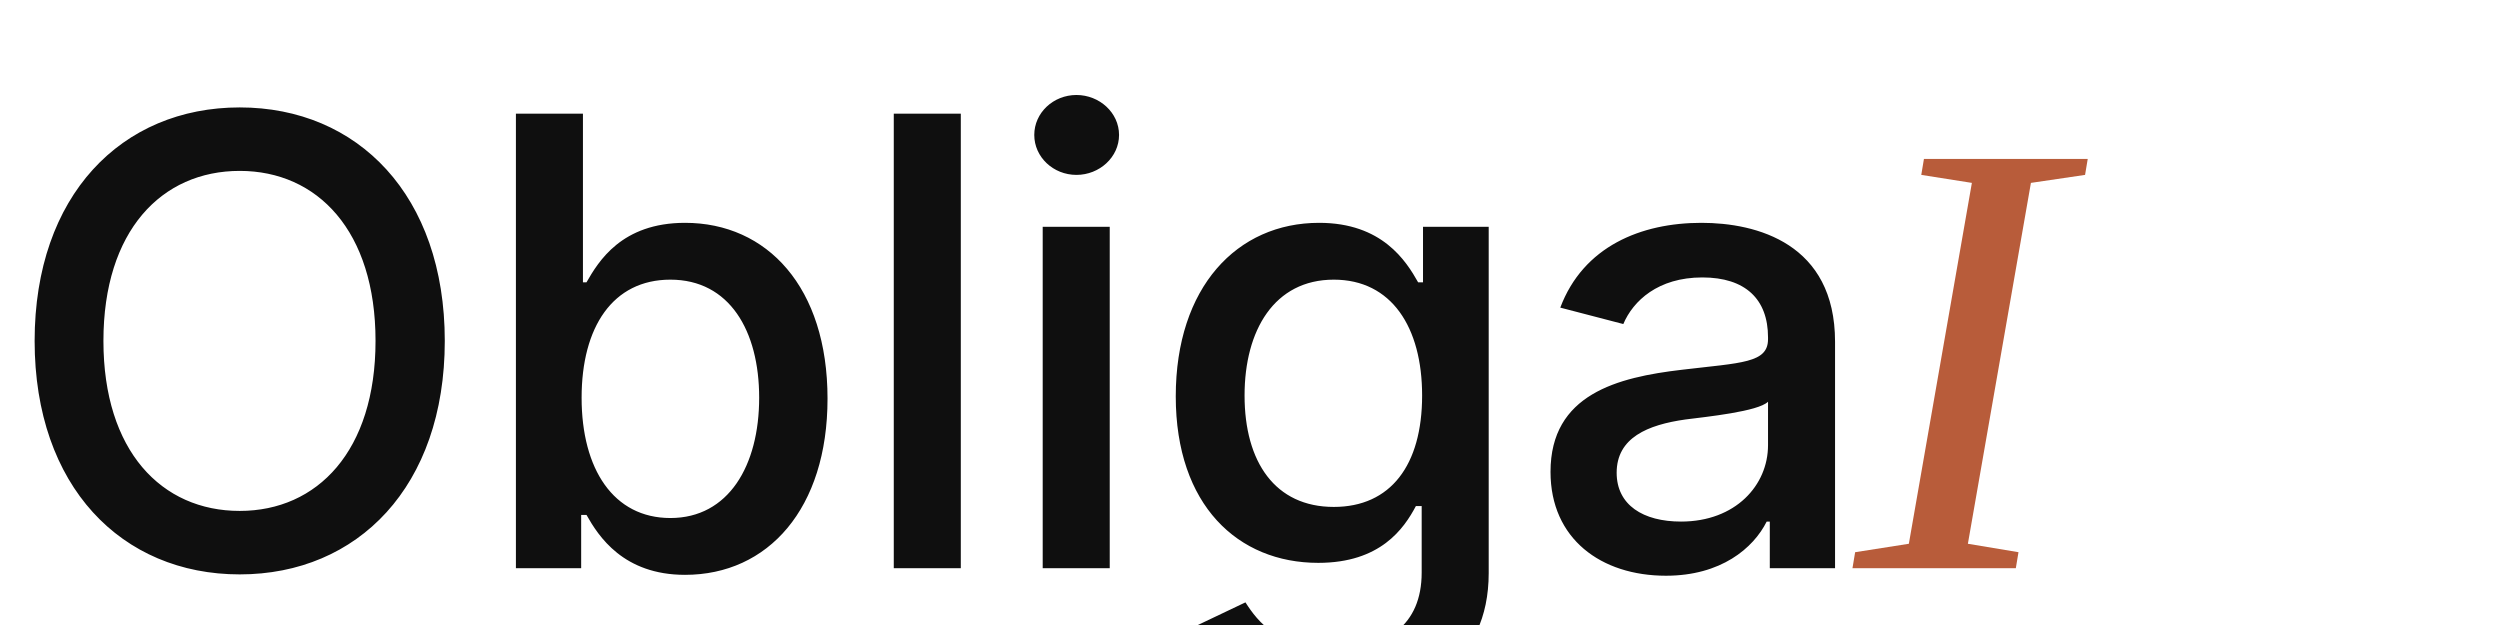
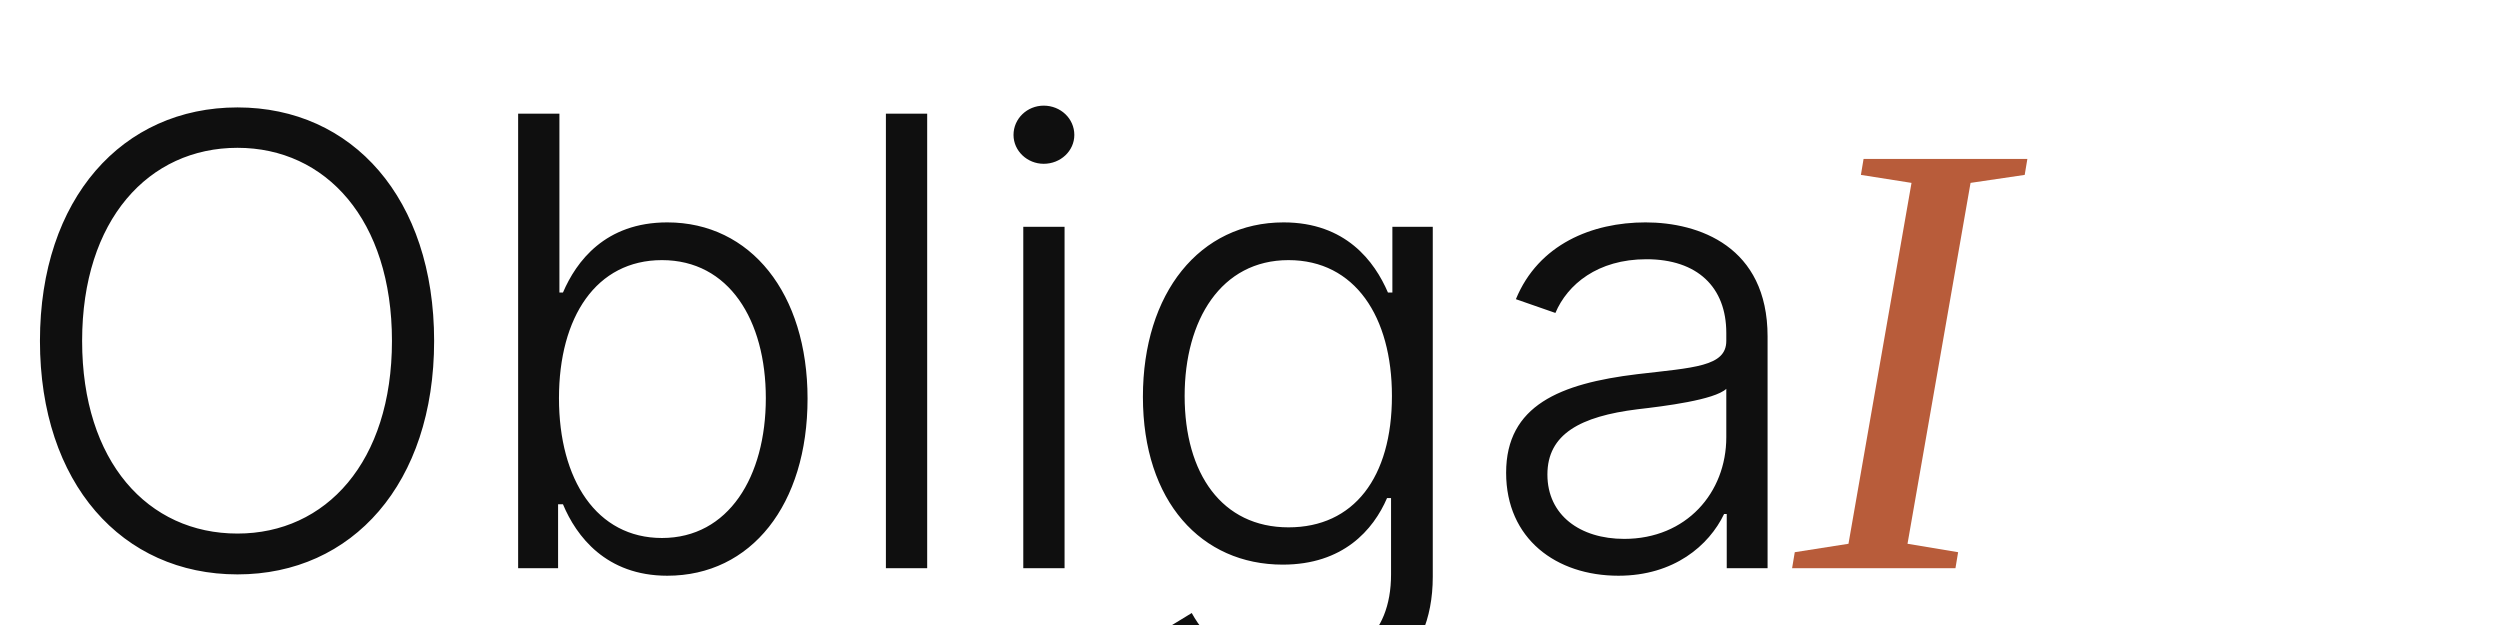
<svg xmlns="http://www.w3.org/2000/svg" viewBox="0 0 88 22" role="img" aria-label="ObligaI">
-   <text x="0" y="20" font-family="Inter,-apple-system,Helvetica Neue,Arial,sans-serif" font-weight="500" font-size="22" fill="#0F0F0F" letter-spacing="-0.3">Obliga<tspan font-family="Georgia,Times New Roman,serif" font-style="italic" fill="#B85C3A" dx="-0.04em">I</tspan>
+   <text x="0" y="20" font-family="Inter,-apple-system,Helvetica Neue,Arial,sans-serif" font-weight="300" font-size="22" fill="#0F0F0F" letter-spacing="-0.3">Obliga<tspan font-family="Georgia,Times New Roman,serif" font-style="italic" fill="#B85C3A" dx="-0.04em">I</tspan>
  </text>
</svg>
